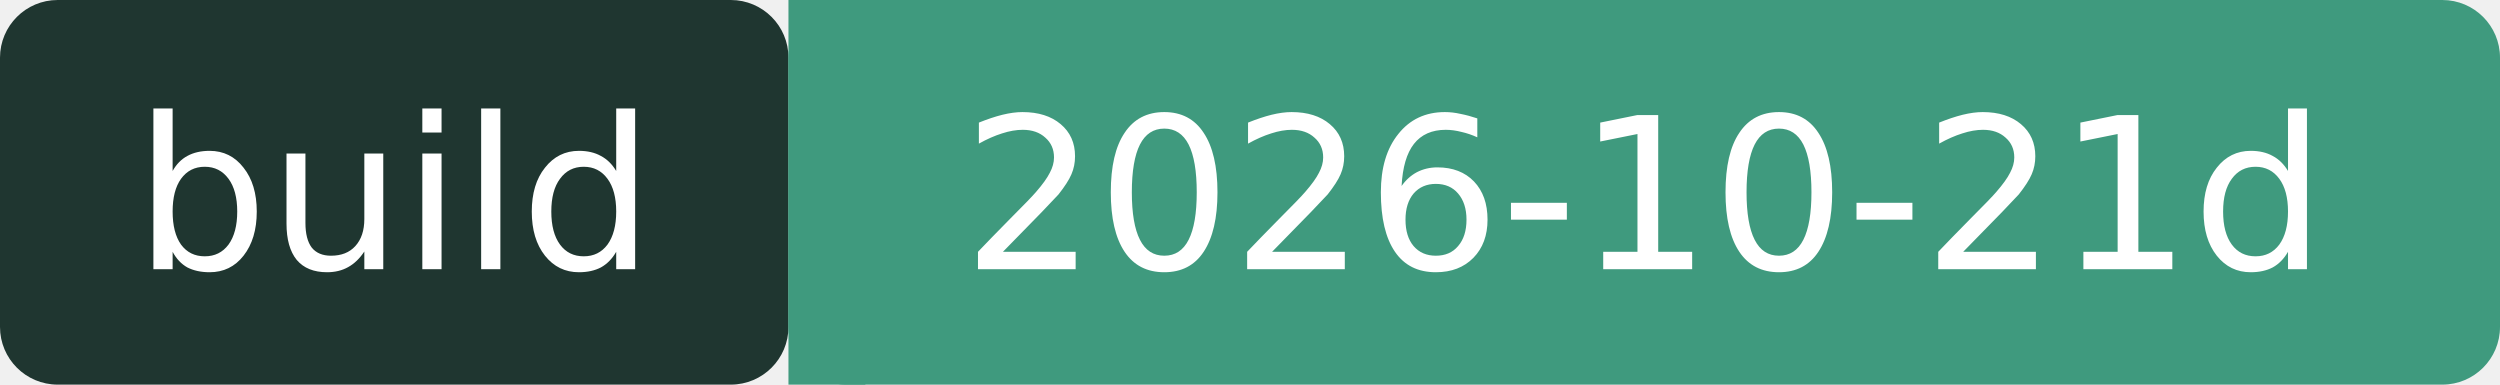
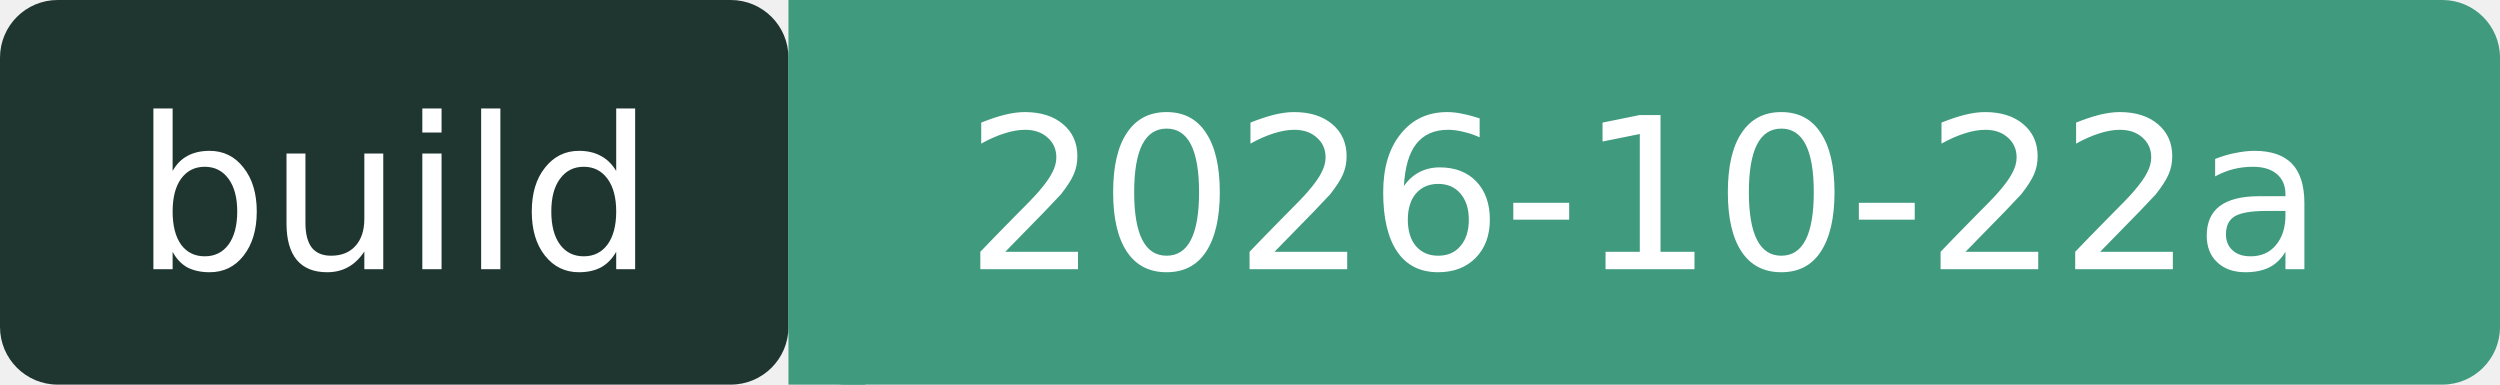
- <svg xmlns="http://www.w3.org/2000/svg" width="130" height="20" role="img" aria-label="build: 2026-10-21d">
+ <svg xmlns="http://www.w3.org/2000/svg" width="130" height="20" role="img" aria-label="build: 2026-10-22a">
  <rect width="41" height="20" rx="3" fill="#1F3630" />
  <rect x="41" width="89" height="20" rx="3" fill="#3F9A7E" />
  <rect x="41" width="4" height="20" fill="#3F9A7E" />
  <g fill="#fff" font-family="Verdana,DejaVu Sans,sans-serif" font-size="11" text-anchor="middle">
    <text x="20.5" y="14">build</text>
-     <text x="85.5" y="14">2026-10-21d</text>
+     <text x="85.5" y="14">2026-10-22a</text>
  </g>
</svg>
